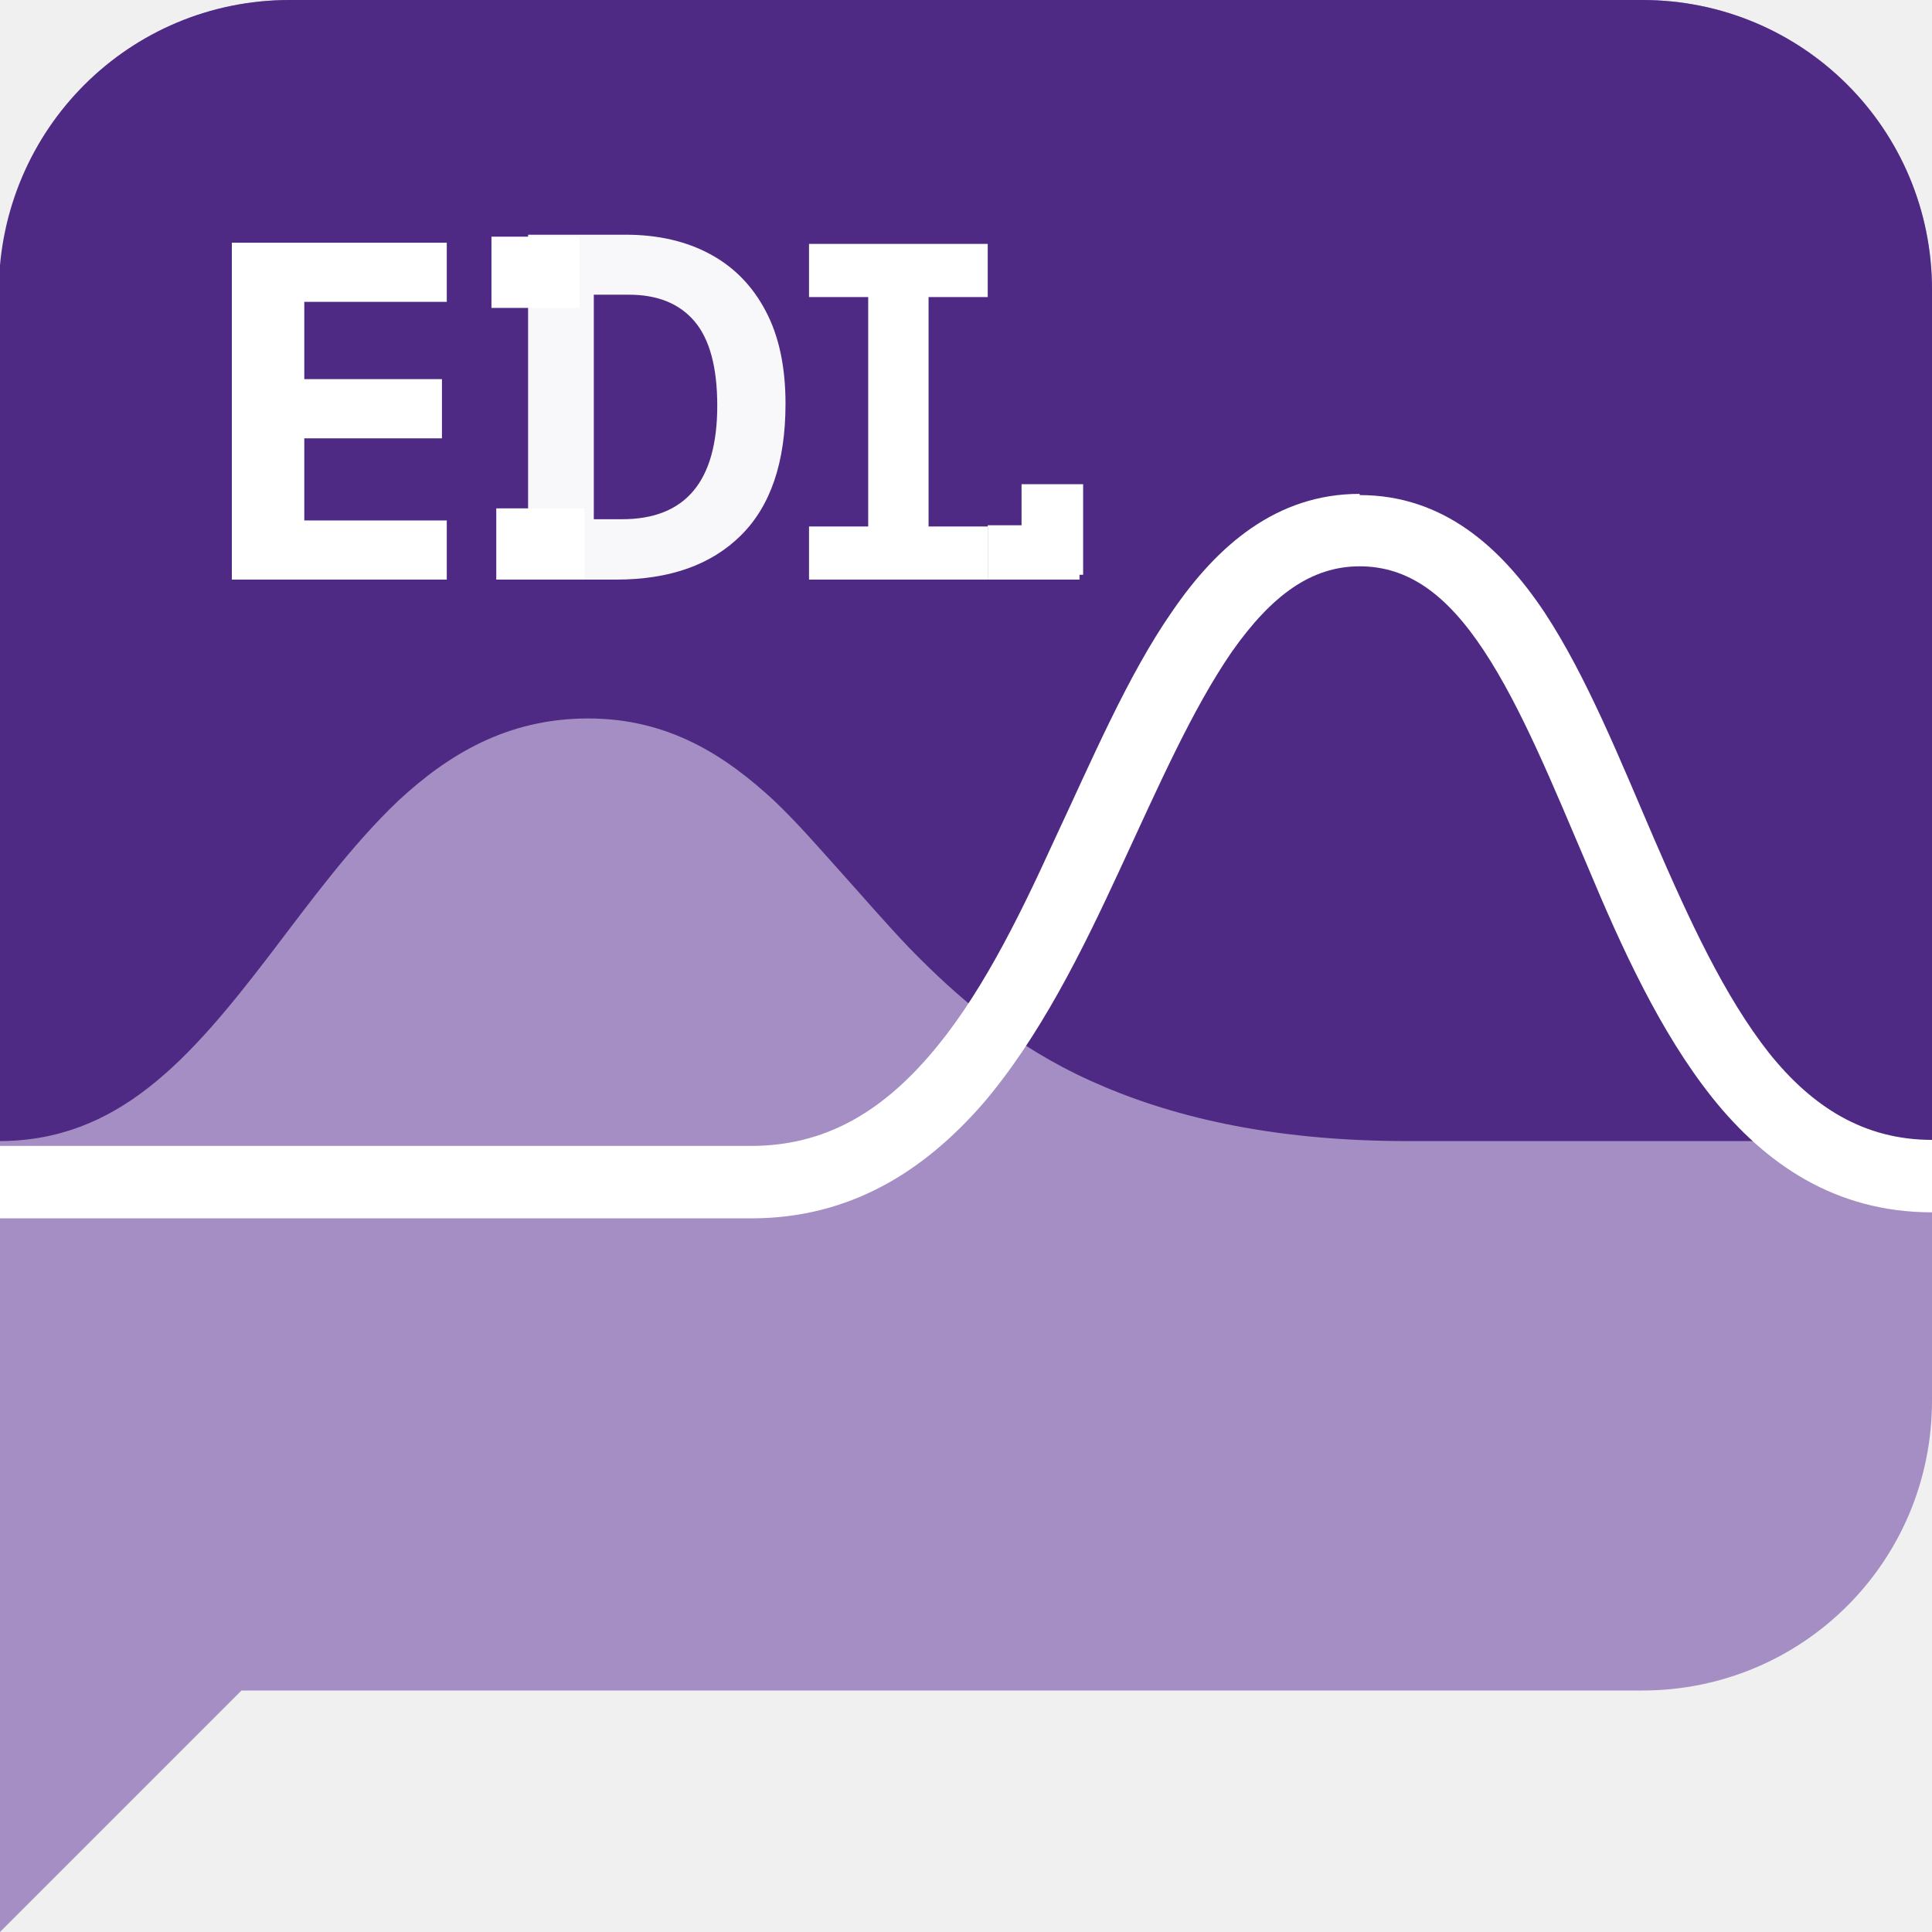
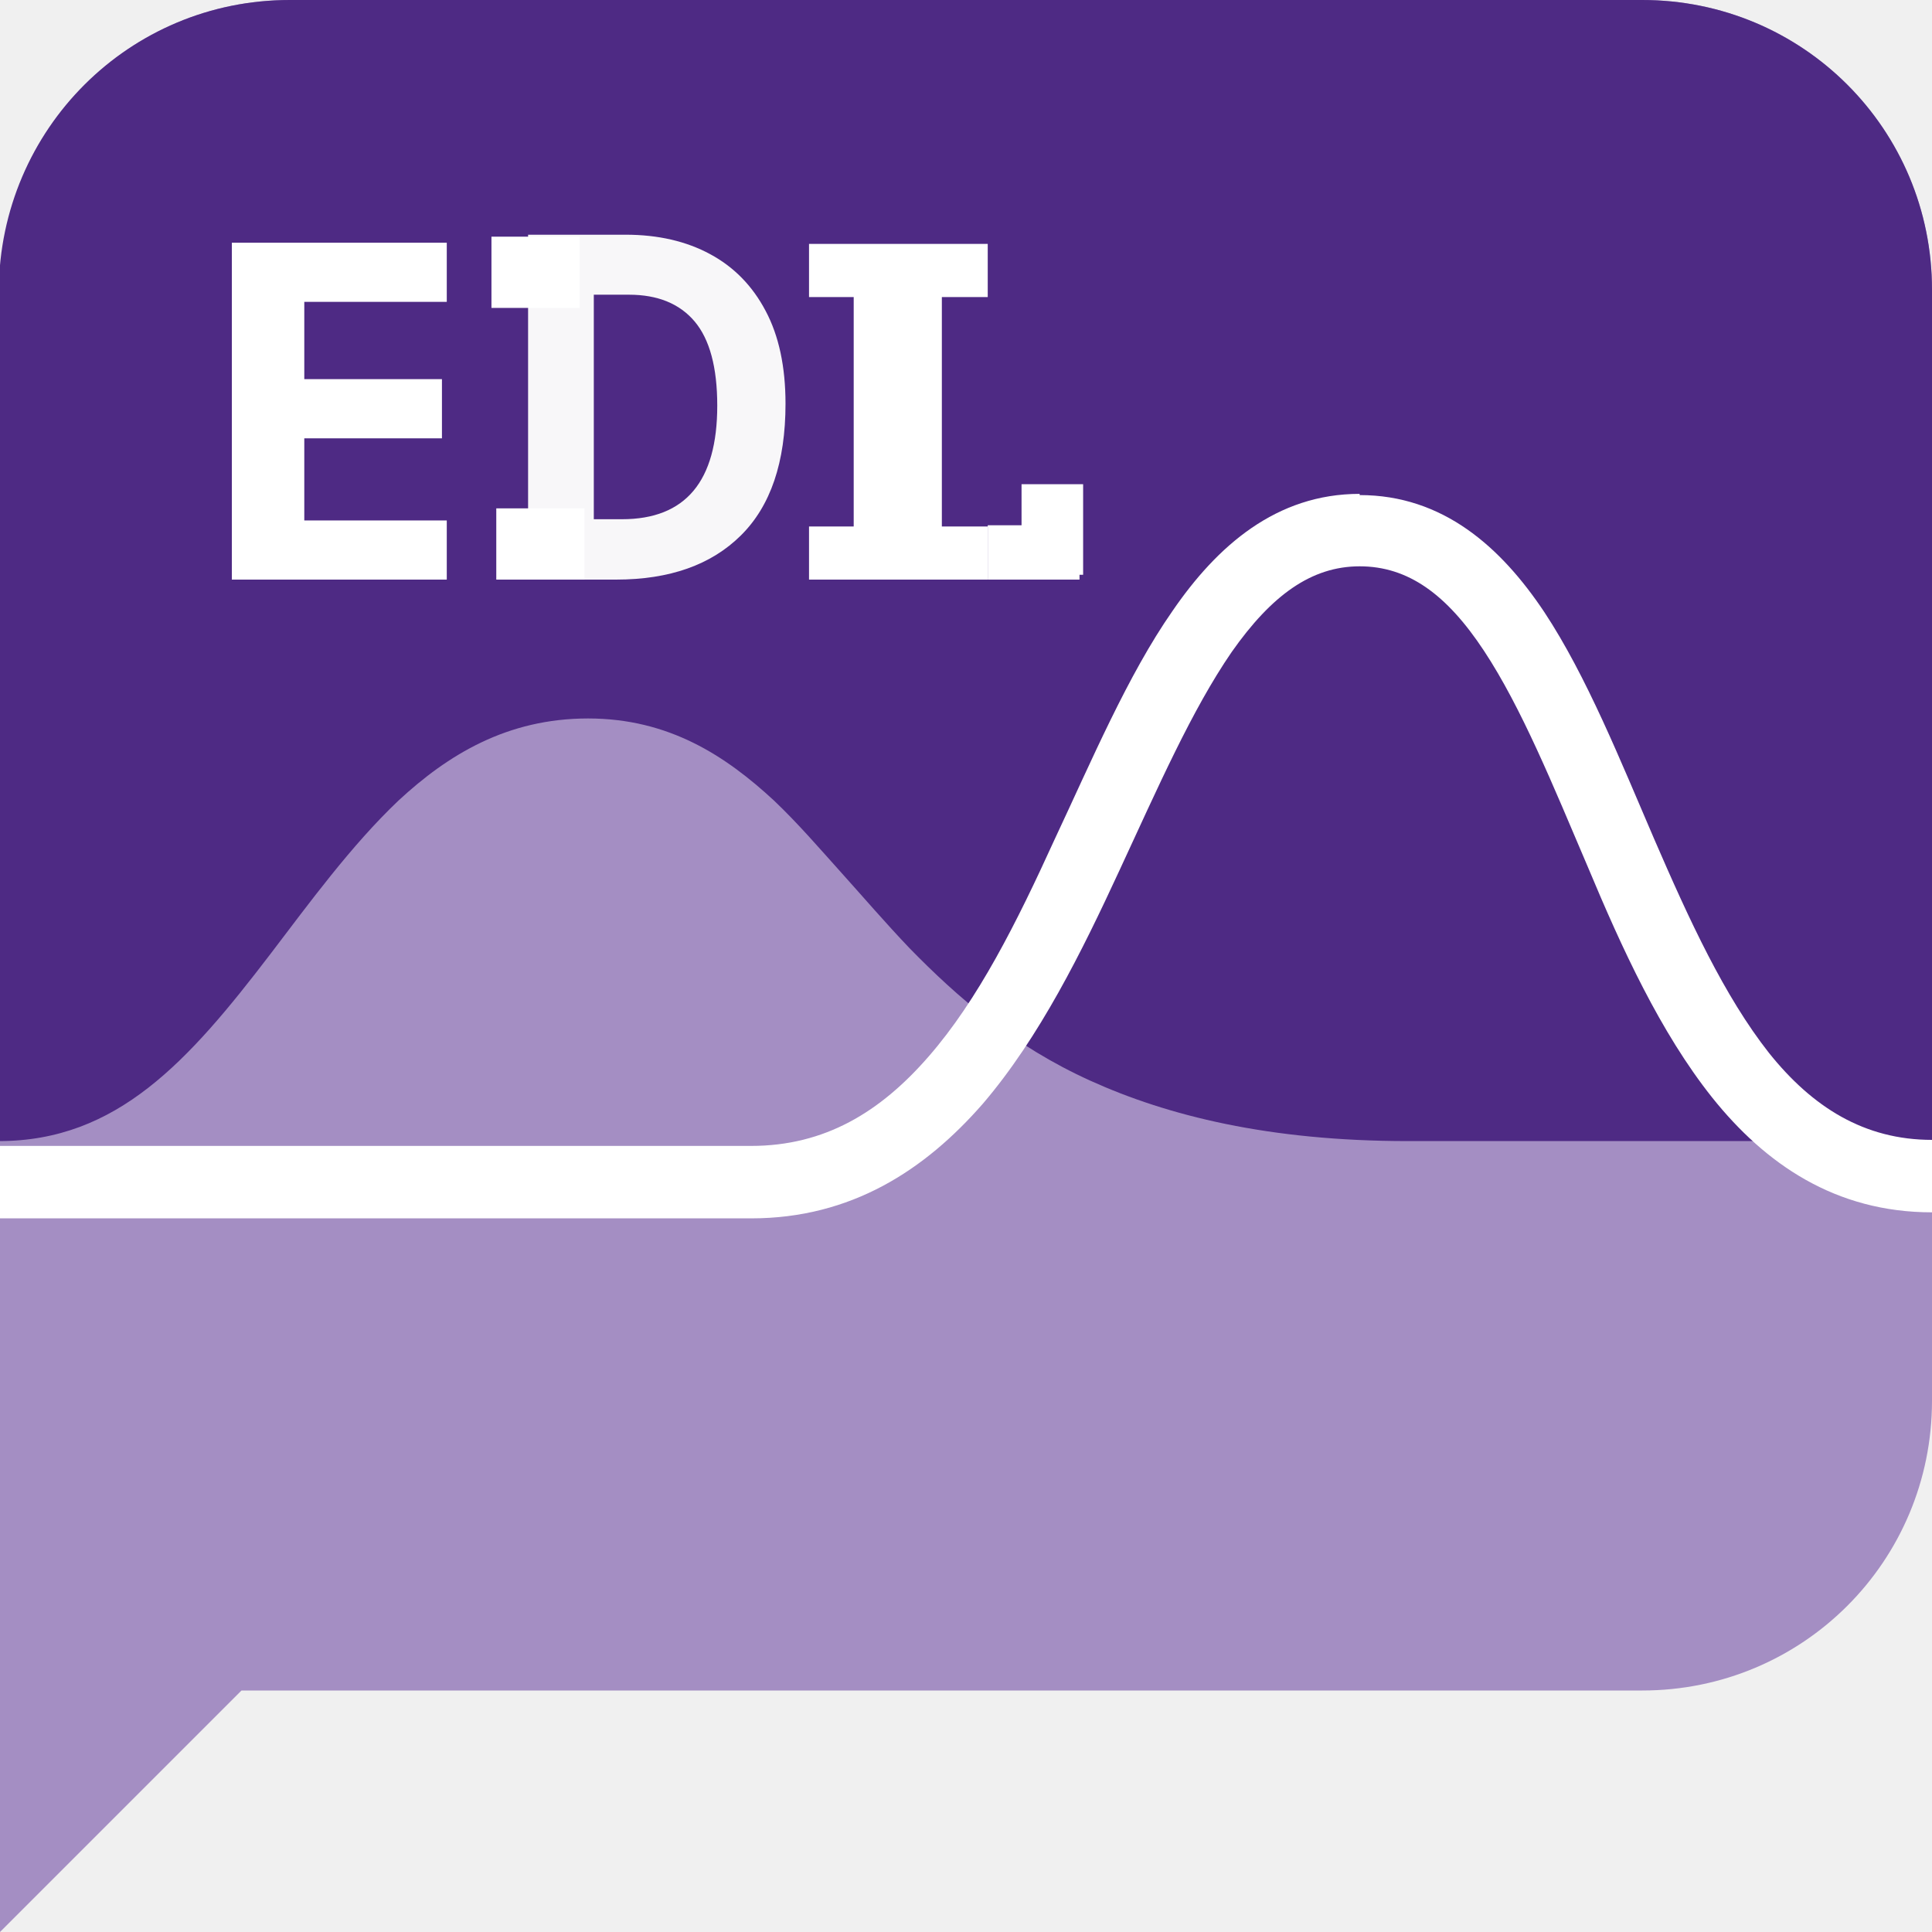
<svg xmlns="http://www.w3.org/2000/svg" id="Layer_1" version="1.1" viewBox="0 0 160 160">
  <defs>
    <style>
      .st0 {
        fill: #4e2a84;
      }

      .st1, .st2 {
        isolation: isolate;
      }

      .st2 {
        fill: #f8f7f9;
        font-family: Avenir-Black, Avenir;
        font-size: 40px;
        font-weight: 800;
      }

      .st3 {
        fill: #fff;
      }

      .st4 {
        fill: #a48ec3;
      }
    </style>
  </defs>
  <path class="st4" d="M136,0c13.3,0,24,10.7,24,24v92c0,13.3-10.7,24-24,24H20L0,160V24C0,10.7,10.7,0,24,0h112Z" />
  <path class="st0" d="M136,0c13.3,0,24,10.7,24,24v70.5h-43.4c-11.5,0-19.9-2.1-26.3-5-6.4-2.9-11-6.9-15-11-2-2.1-3.8-4.2-5.6-6.2-1.8-2-3.6-4.1-5.6-6-4-3.7-8.7-6.8-15.4-6.8s-11.6,3-15.7,6.8c-3.9,3.7-7.4,8.5-10.6,12.7-6.8,8.9-12.7,15.5-22.5,15.5V24C0,10.7,10.7,0,24,0h112Z" />
  <path class="st3" d="M112.6,41c6.9,0,11.7,4.3,15.3,9.7,3.5,5.3,6.3,12.3,9.1,18.8,2.9,6.7,5.8,13,9.5,17.7,3.6,4.5,7.9,7.2,13.5,7.2v6c-8,0-13.8-4-18.2-9.5-4.3-5.4-7.5-12.4-10.3-19.1-2.9-6.8-5.5-13.2-8.6-17.9s-6.3-7-10.3-7-7.3,2.4-10.6,7.1c-3.3,4.8-6.1,11.2-9.3,18.1-3.1,6.7-6.6,13.8-11.3,19.3-4.8,5.5-10.9,9.5-19.2,9.5H0v-6h62.2c6.1,0,10.7-2.8,14.7-7.4,4.1-4.7,7.3-11.1,10.4-17.9,3.1-6.6,6.1-13.7,9.8-19,3.7-5.4,8.6-9.7,15.5-9.7h0Z" />
  <path class="st3" d="M67,48v-4.4h4.9v-19h-4.9v-4.4h14.8v4.4h-4.9v19h4.9v4.4s-14.8,0-14.8,0Z" />
  <path class="st3" d="M19.2,48v-27.9h17.8v4.9h-11.8v6.4h11.4v4.9h-11.4v6.8h11.8v4.9s-17.8,0-17.8,0Z" />
  <g class="st1">
    <text class="st2" transform="translate(40.5 48) scale(.9 1)">
      <tspan x="0" y="0">D</tspan>
    </text>
  </g>
  <rect class="st3" x="40.7" y="19.6" width="7.3" height="5.9" />
  <rect class="st3" x="41.1" y="42.1" width="7.3" height="5.9" />
  <rect class="st3" x="81.8" y="43.5" width="7.6" height="4.5" />
  <rect class="st3" x="84.6" y="40.1" width="5.1" height="7.5" />
+   <rect class="st3" x="70.7" y="22.5" width="7.3" height="24.4" />
</svg>
